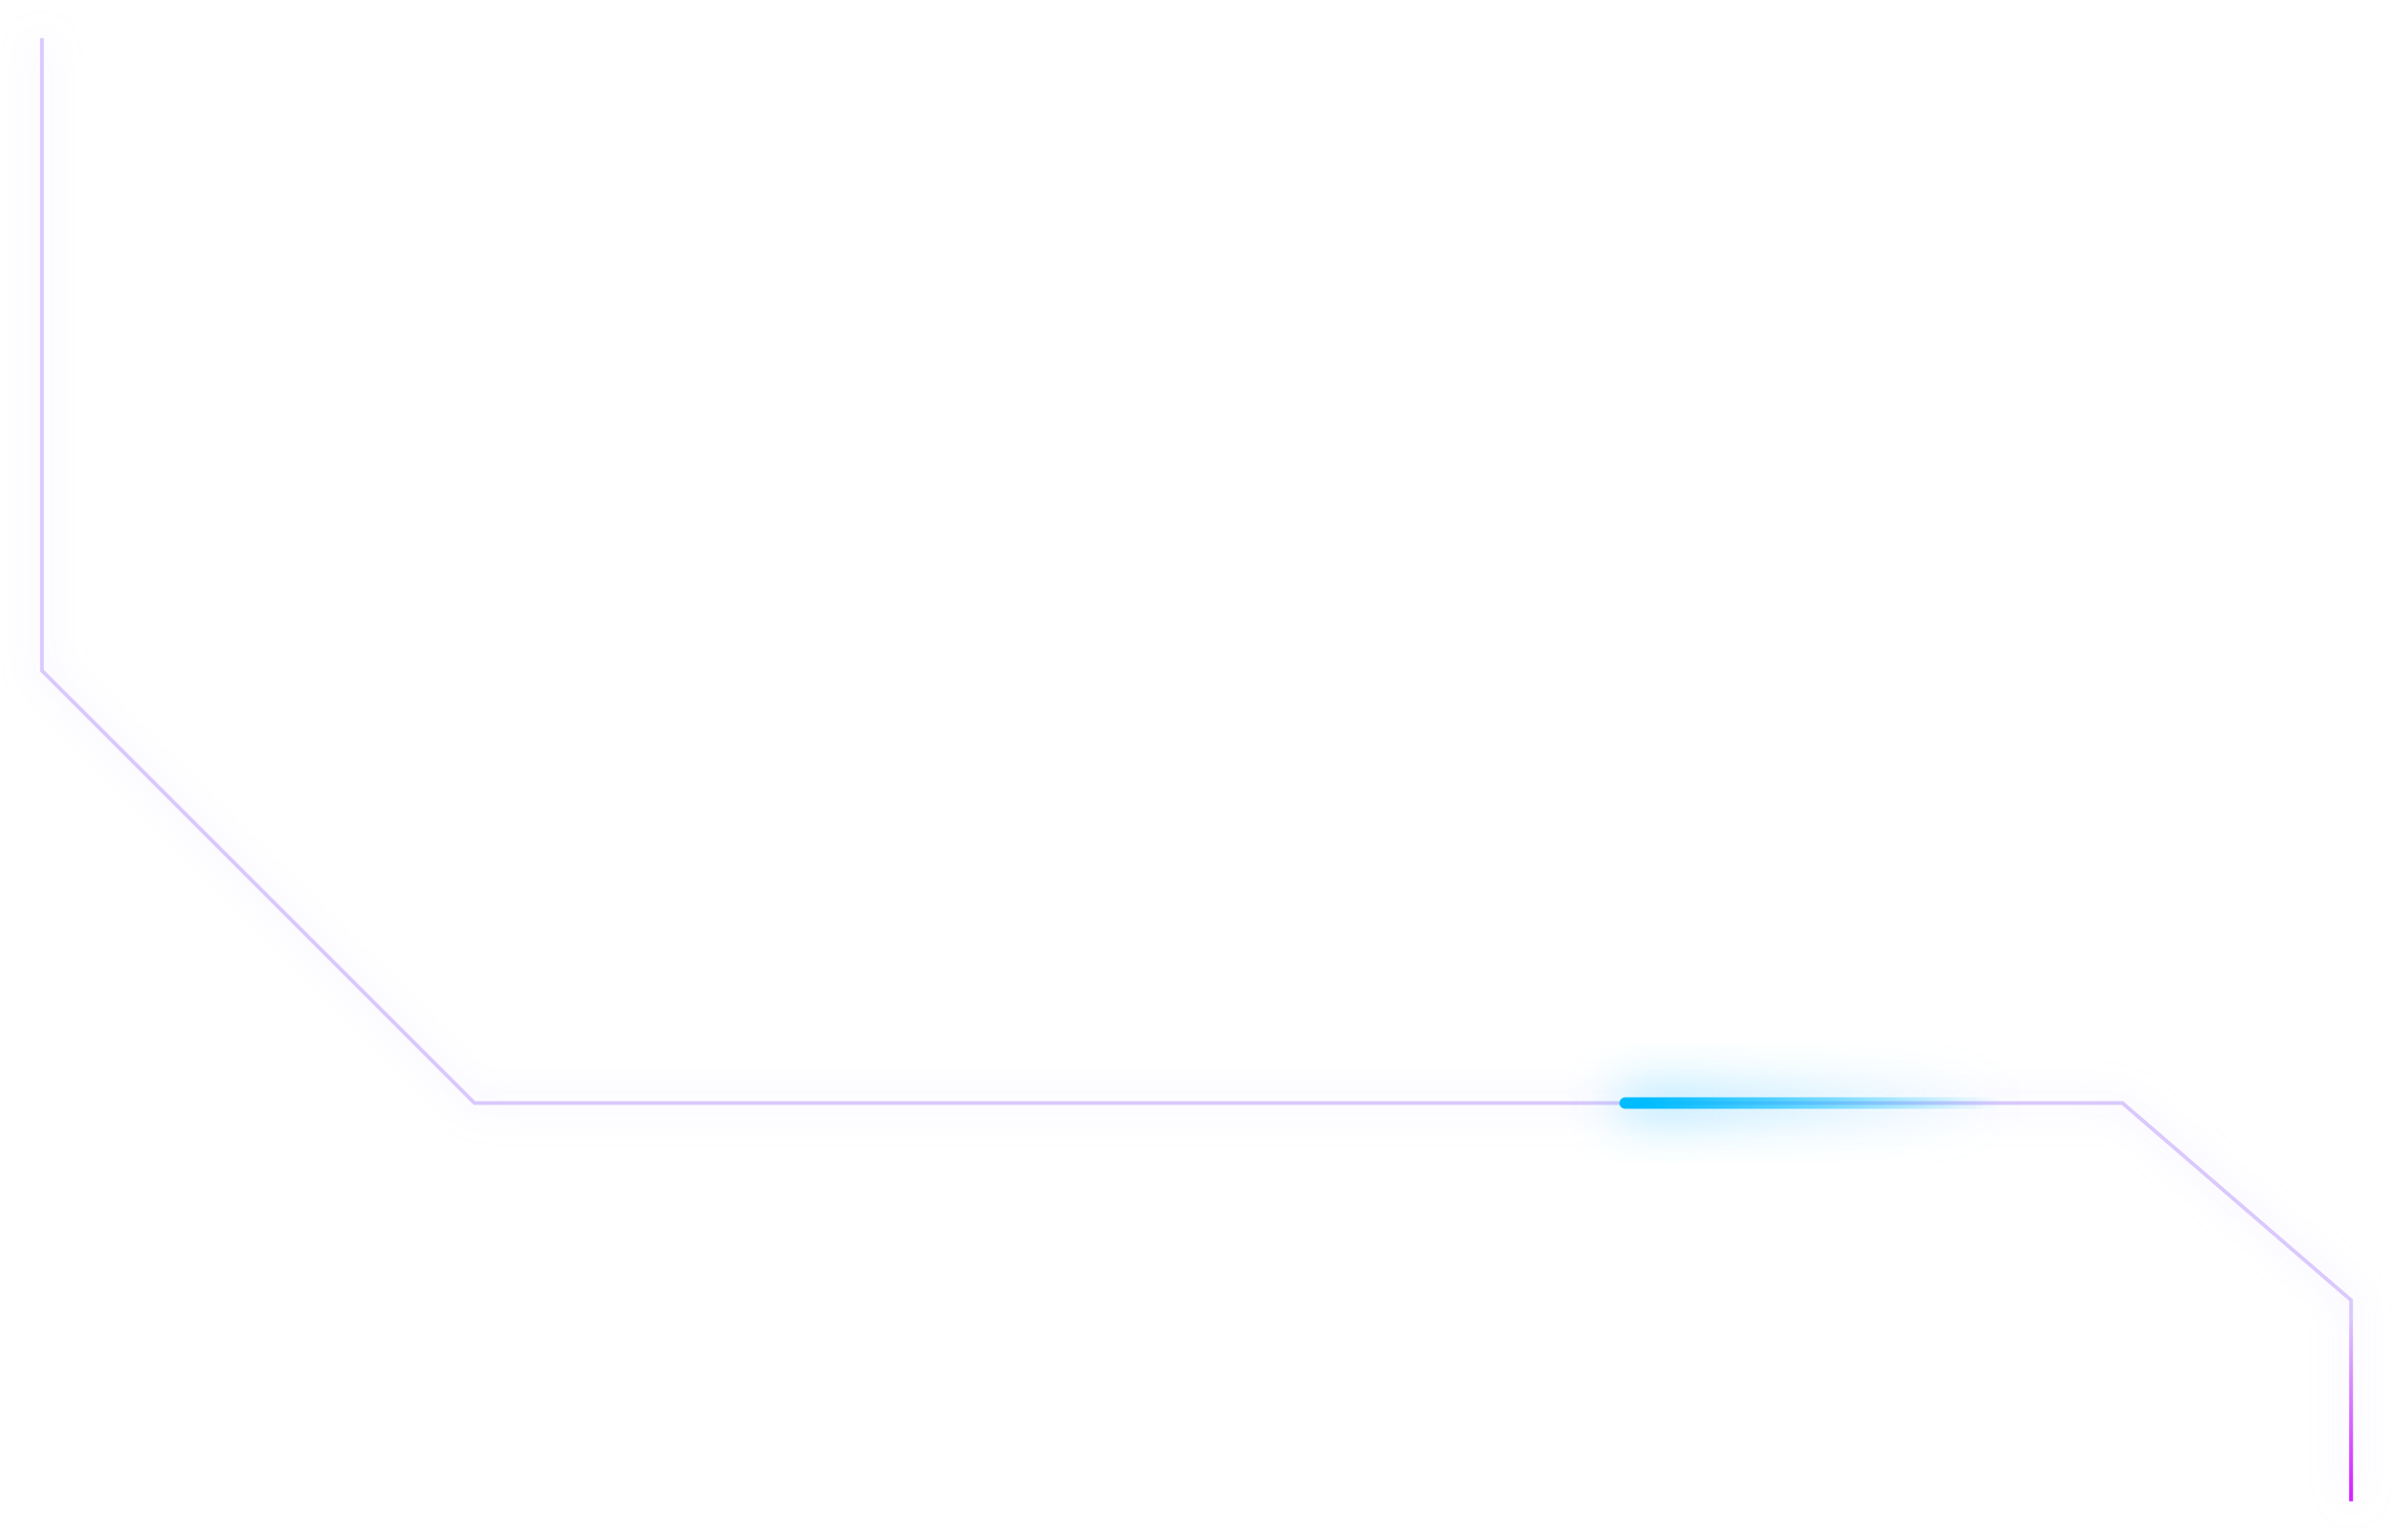
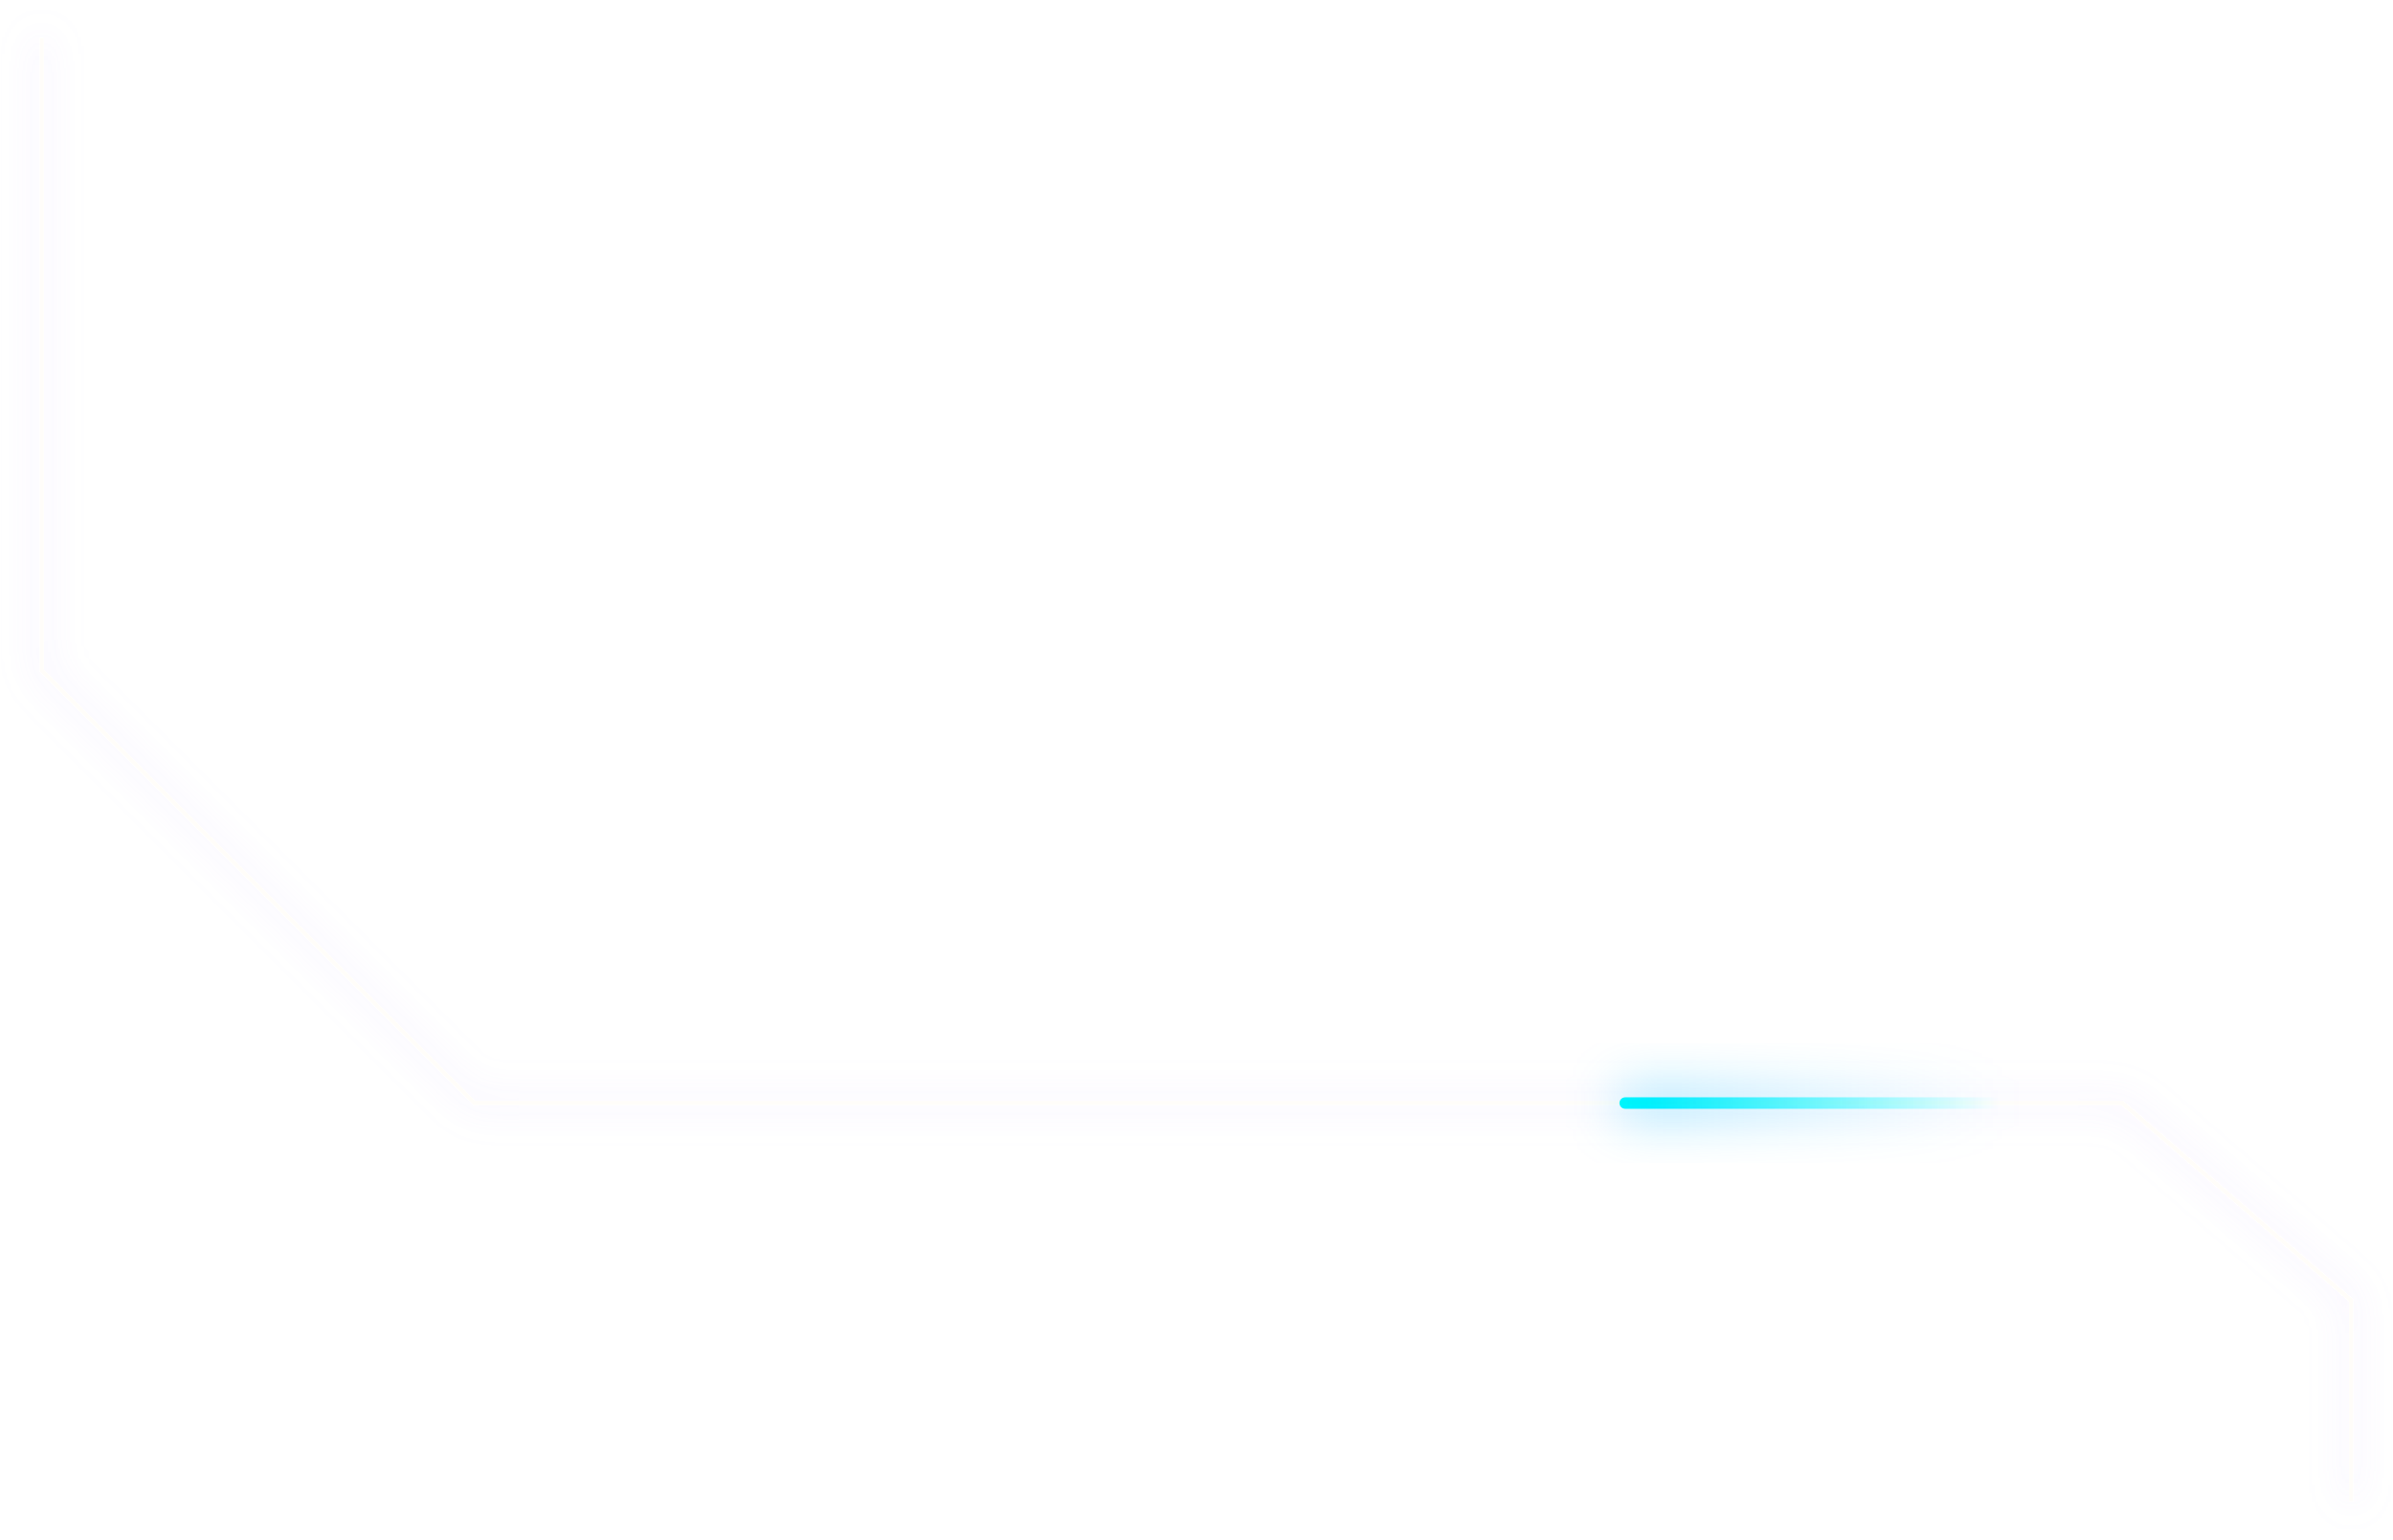
<svg xmlns="http://www.w3.org/2000/svg" width="628" height="404" viewBox="0 0 628 404" fill="none">
  <g opacity="0.3" filter="url(#filter0_d)">
-     <path d="M11 176H10.5V176.207L10.646 176.354L11 176ZM124.5 289.5L124.146 289.854L124.293 290H124.5V289.5ZM557 289.5L557.327 289.121L557.186 289H557V289.5ZM617 341.25H617.5V341.021L617.327 340.871L617 341.25ZM10.5 10V176H11.5V10H10.5ZM10.646 176.354L124.146 289.854L124.854 289.146L11.354 175.646L10.646 176.354ZM124.5 290H557V289H124.5V290ZM556.673 289.879L616.673 341.629L617.327 340.871L557.327 289.121L556.673 289.879ZM616.5 341.25V394H617.5V341.25H616.5Z" fill="#814BF6" />
+     <path d="M11 176H10.5V176.207L10.646 176.354L11 176ZM124.5 289.5L124.146 289.854L124.293 290H124.5V289.5ZM557 289.5L557.327 289.121L557.186 289H557V289.5ZM617 341.25H617.5V341.021L617.327 340.871L617 341.25ZM10.5 10V176H11.5V10H10.5ZM10.646 176.354L124.146 289.854L124.854 289.146L11.354 175.646L10.646 176.354ZM124.5 290H557V289H124.5V290ZM556.673 289.879L616.673 341.629L617.327 340.871L557.327 289.121L556.673 289.879ZM616.5 341.25V394H617.5V341.25H616.5Z" style="fill: rgb(255, 247, 235);" />
  </g>
-   <line x1="617" y1="394" x2="617" y2="346" stroke="url(#paint0_linear)" />
  <g filter="url(#filter1_f)">
    <line x1="523.5" y1="289.5" x2="426.5" y2="289.5" stroke="url(#paint1_linear)" stroke-width="3" stroke-linecap="round" />
  </g>
-   <line x1="523.5" y1="289.5" x2="426.5" y2="289.5" stroke="url(#paint2_linear)" stroke-width="3" stroke-linecap="round" />
+   <line x1="523.609" y1="289.5" x2="426.5" y2="289.5" stroke="url(#paint2_linear)" stroke-width="3" stroke-linecap="round" style="fill-rule: nonzero; mix-blend-mode: color-burn;" />
  <defs>
    <filter id="filter0_d" x="0.5" y="0" width="627" height="404" filterUnits="userSpaceOnUse" color-interpolation-filters="sRGB">
      <feFlood flood-opacity="0" result="BackgroundImageFix" />
      <feColorMatrix in="SourceAlpha" type="matrix" values="0 0 0 0 0 0 0 0 0 0 0 0 0 0 0 0 0 0 127 0" result="hardAlpha" />
      <feOffset />
      <feGaussianBlur stdDeviation="5" />
      <feComposite in2="hardAlpha" operator="out" />
      <feColorMatrix type="matrix" values="0 0 0 0 0.666 0 0 0 0 0.512 0 0 0 0 1 0 0 0 1 0" />
      <feBlend mode="normal" in2="BackgroundImageFix" result="effect1_dropShadow" />
      <feBlend mode="normal" in="SourceGraphic" in2="effect1_dropShadow" result="shape" />
    </filter>
    <filter id="filter1_f" x="411" y="274" width="128" height="31" filterUnits="userSpaceOnUse" color-interpolation-filters="sRGB">
      <feFlood flood-opacity="0" result="BackgroundImageFix" />
      <feBlend mode="normal" in="SourceGraphic" in2="BackgroundImageFix" result="shape" />
      <feGaussianBlur stdDeviation="7" result="effect1_foregroundBlur" />
    </filter>
-     <linearGradient id="paint0_linear" x1="618.5" y1="392.759" x2="618.5" y2="345.172" gradientUnits="userSpaceOnUse">
-       <stop stop-color="#D522FE" />
-       <stop offset="1" stop-color="#D622FE" stop-opacity="0" />
-     </linearGradient>
    <linearGradient id="paint1_linear" x1="431.79" y1="288" x2="525" y2="288" gradientUnits="userSpaceOnUse">
      <stop stop-color="#00BCFF" />
      <stop offset="1" stop-color="#00BCFF" stop-opacity="0" />
    </linearGradient>
    <linearGradient id="paint2_linear" x1="431.79" y1="288" x2="525" y2="288" gradientUnits="userSpaceOnUse">
      <stop stop-color="#00BCFF" />
      <stop offset="1" stop-color="#00BCFF" stop-opacity="0" />
    </linearGradient>
  </defs>
</svg>
